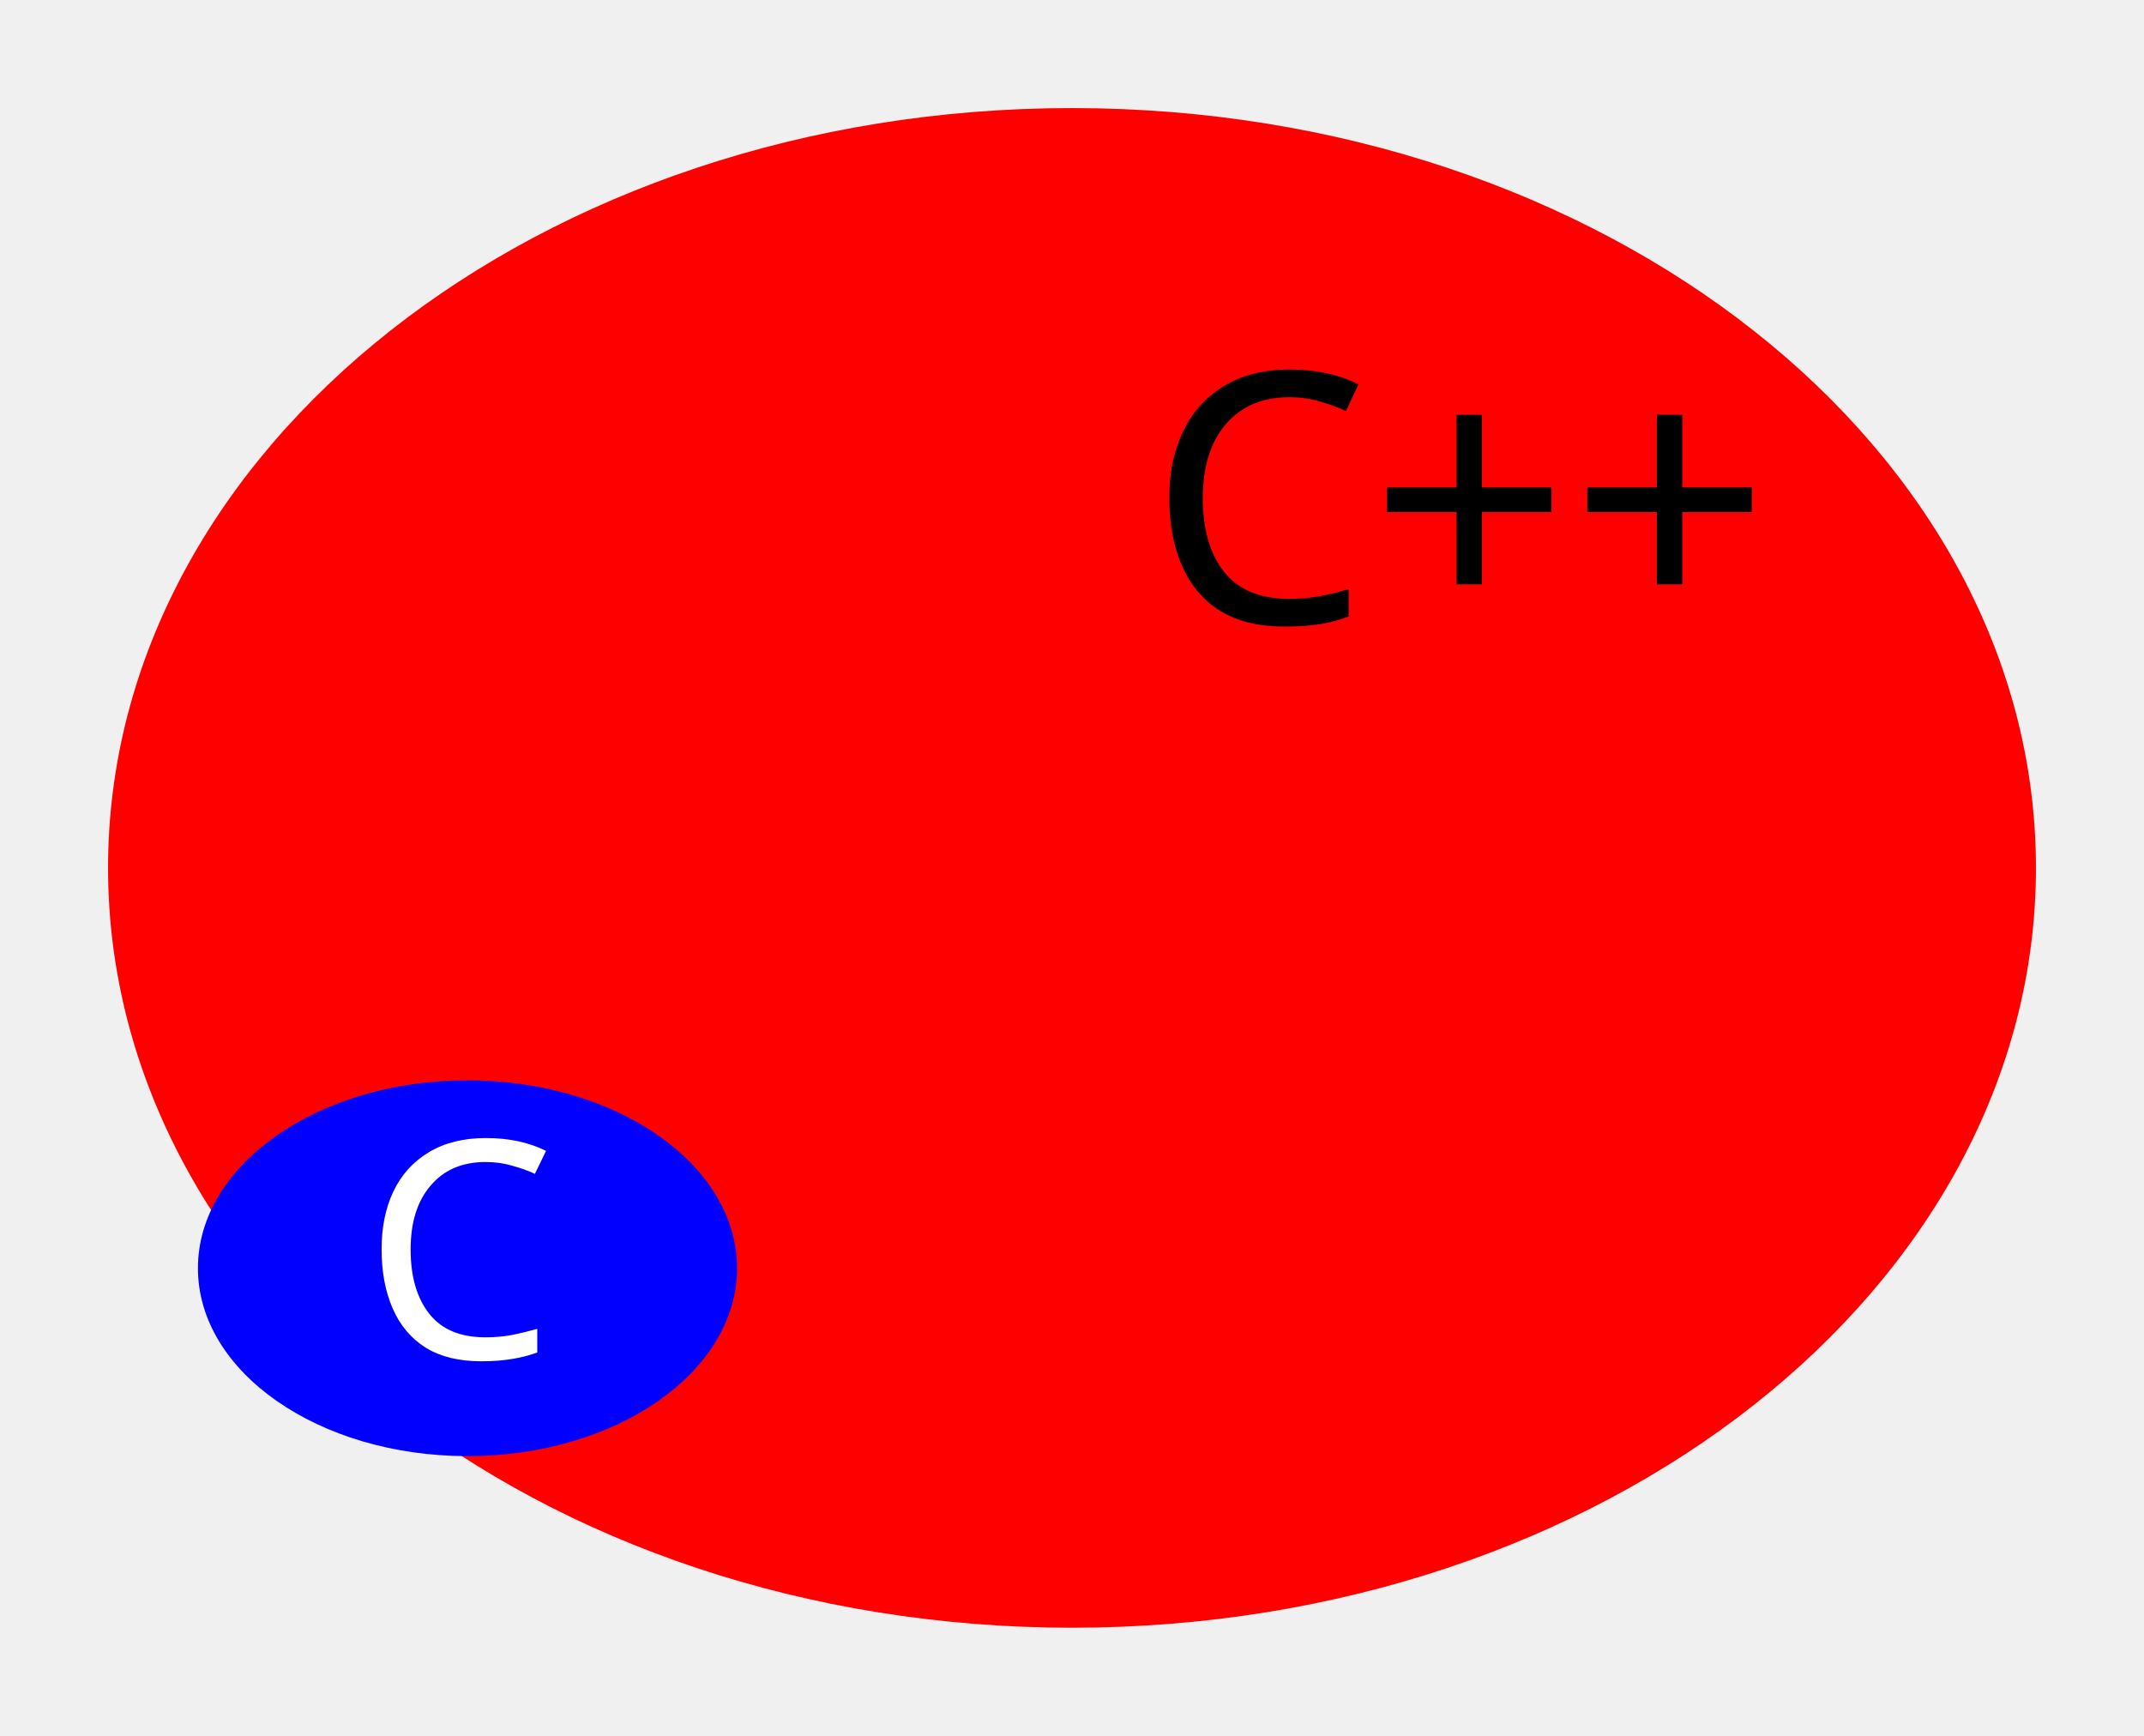
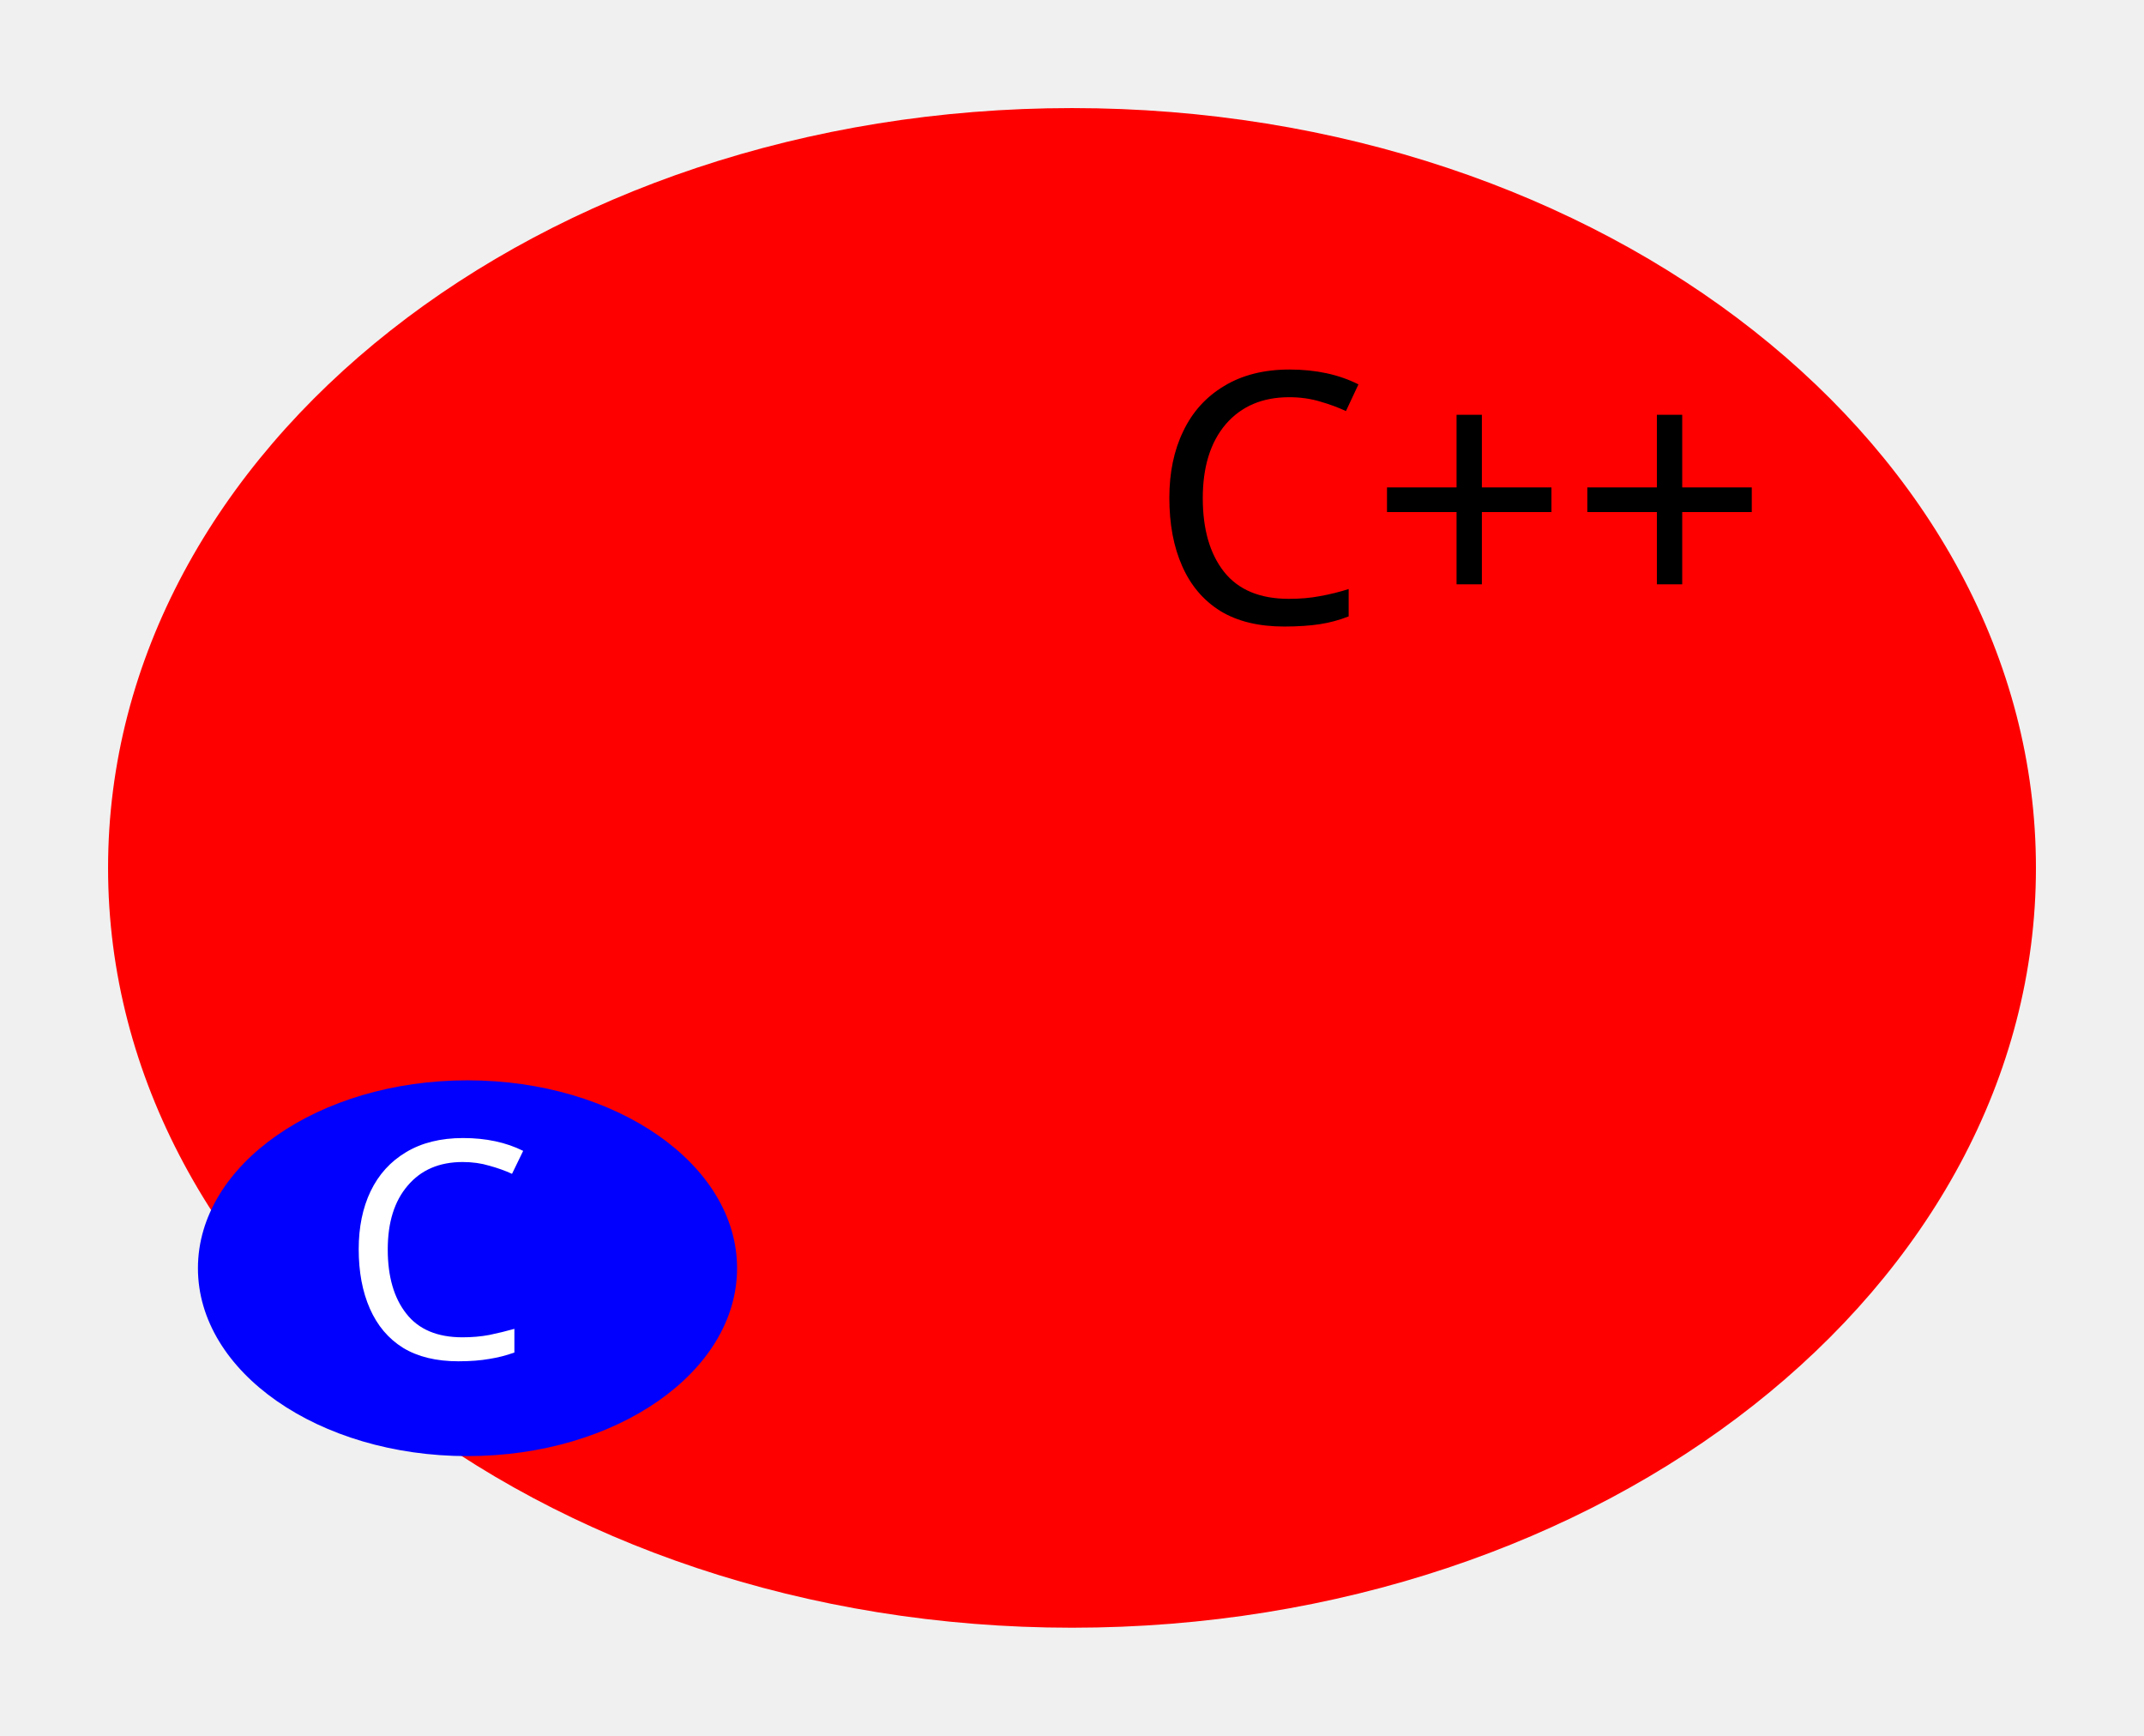
<svg xmlns="http://www.w3.org/2000/svg" width="99.202mm" height="80.304mm" viewBox="0 0 99.202 80.304" version="1.1" id="svg8">
  <defs id="defs2" />
  <g id="layer1" transform="translate(-61.52381,-57.65476)">
    <ellipse id="path10" cx="111.125" cy="97.807" rx="44.601" ry="35.152" style="fill:#ff0000;fill-opacity:1;stroke-width:0.265" />
    <ellipse style="fill:#0100ff;fill-opacity:1;stroke-width:0.12" id="path4520" cx="83.155" cy="116.327" rx="12.473" ry="8.693" />
-     <text xml:space="preserve" style="font-style:normal;font-variant:normal;font-weight:normal;font-stretch:normal;font-size:14.077px;line-height:1.25;font-family:'EB Garamond';-inkscape-font-specification:'EB Garamond';letter-spacing:0px;word-spacing:0px;fill:#ffffff;fill-opacity:1;stroke:none;stroke-width:0.352" x="78.319" y="120.494" id="text4524">
-       <tspan id="tspan4522" x="78.319" y="120.494" style="fill:#ffffff;fill-opacity:1;stroke-width:0.352">C</tspan>
+     <text xml:space="preserve" style="font-style:normal;font-variant:normal;font-weight:normal;font-stretch:normal;font-size:14.077px;line-height:1.25;font-family:'EB Garamond';-inkscape-font-specification:'EB Garamond';letter-spacing:0px;word-spacing:0px;fill:#ffffff;fill-opacity:1;stroke:none;stroke-width:0.352" x="77.261" y="120.494" id="text4524">
+       <tspan id="tspan4522" x="77.261" y="120.494" style="fill:#ffffff;fill-opacity:1;stroke-width:0.352">C</tspan>
    </text>
    <text xml:space="preserve" style="font-style:normal;font-variant:normal;font-weight:normal;font-stretch:normal;font-size:16.205px;line-height:1.25;font-family:'EB Garamond';-inkscape-font-specification:'EB Garamond';letter-spacing:0px;word-spacing:0px;fill:#000000;fill-opacity:1;stroke:none;stroke-width:0.405" x="114.646" y="86.484" id="text4528">
      <tspan id="tspan4526" x="114.646" y="86.484" style="stroke-width:0.405">C++</tspan>
    </text>
  </g>
</svg>
